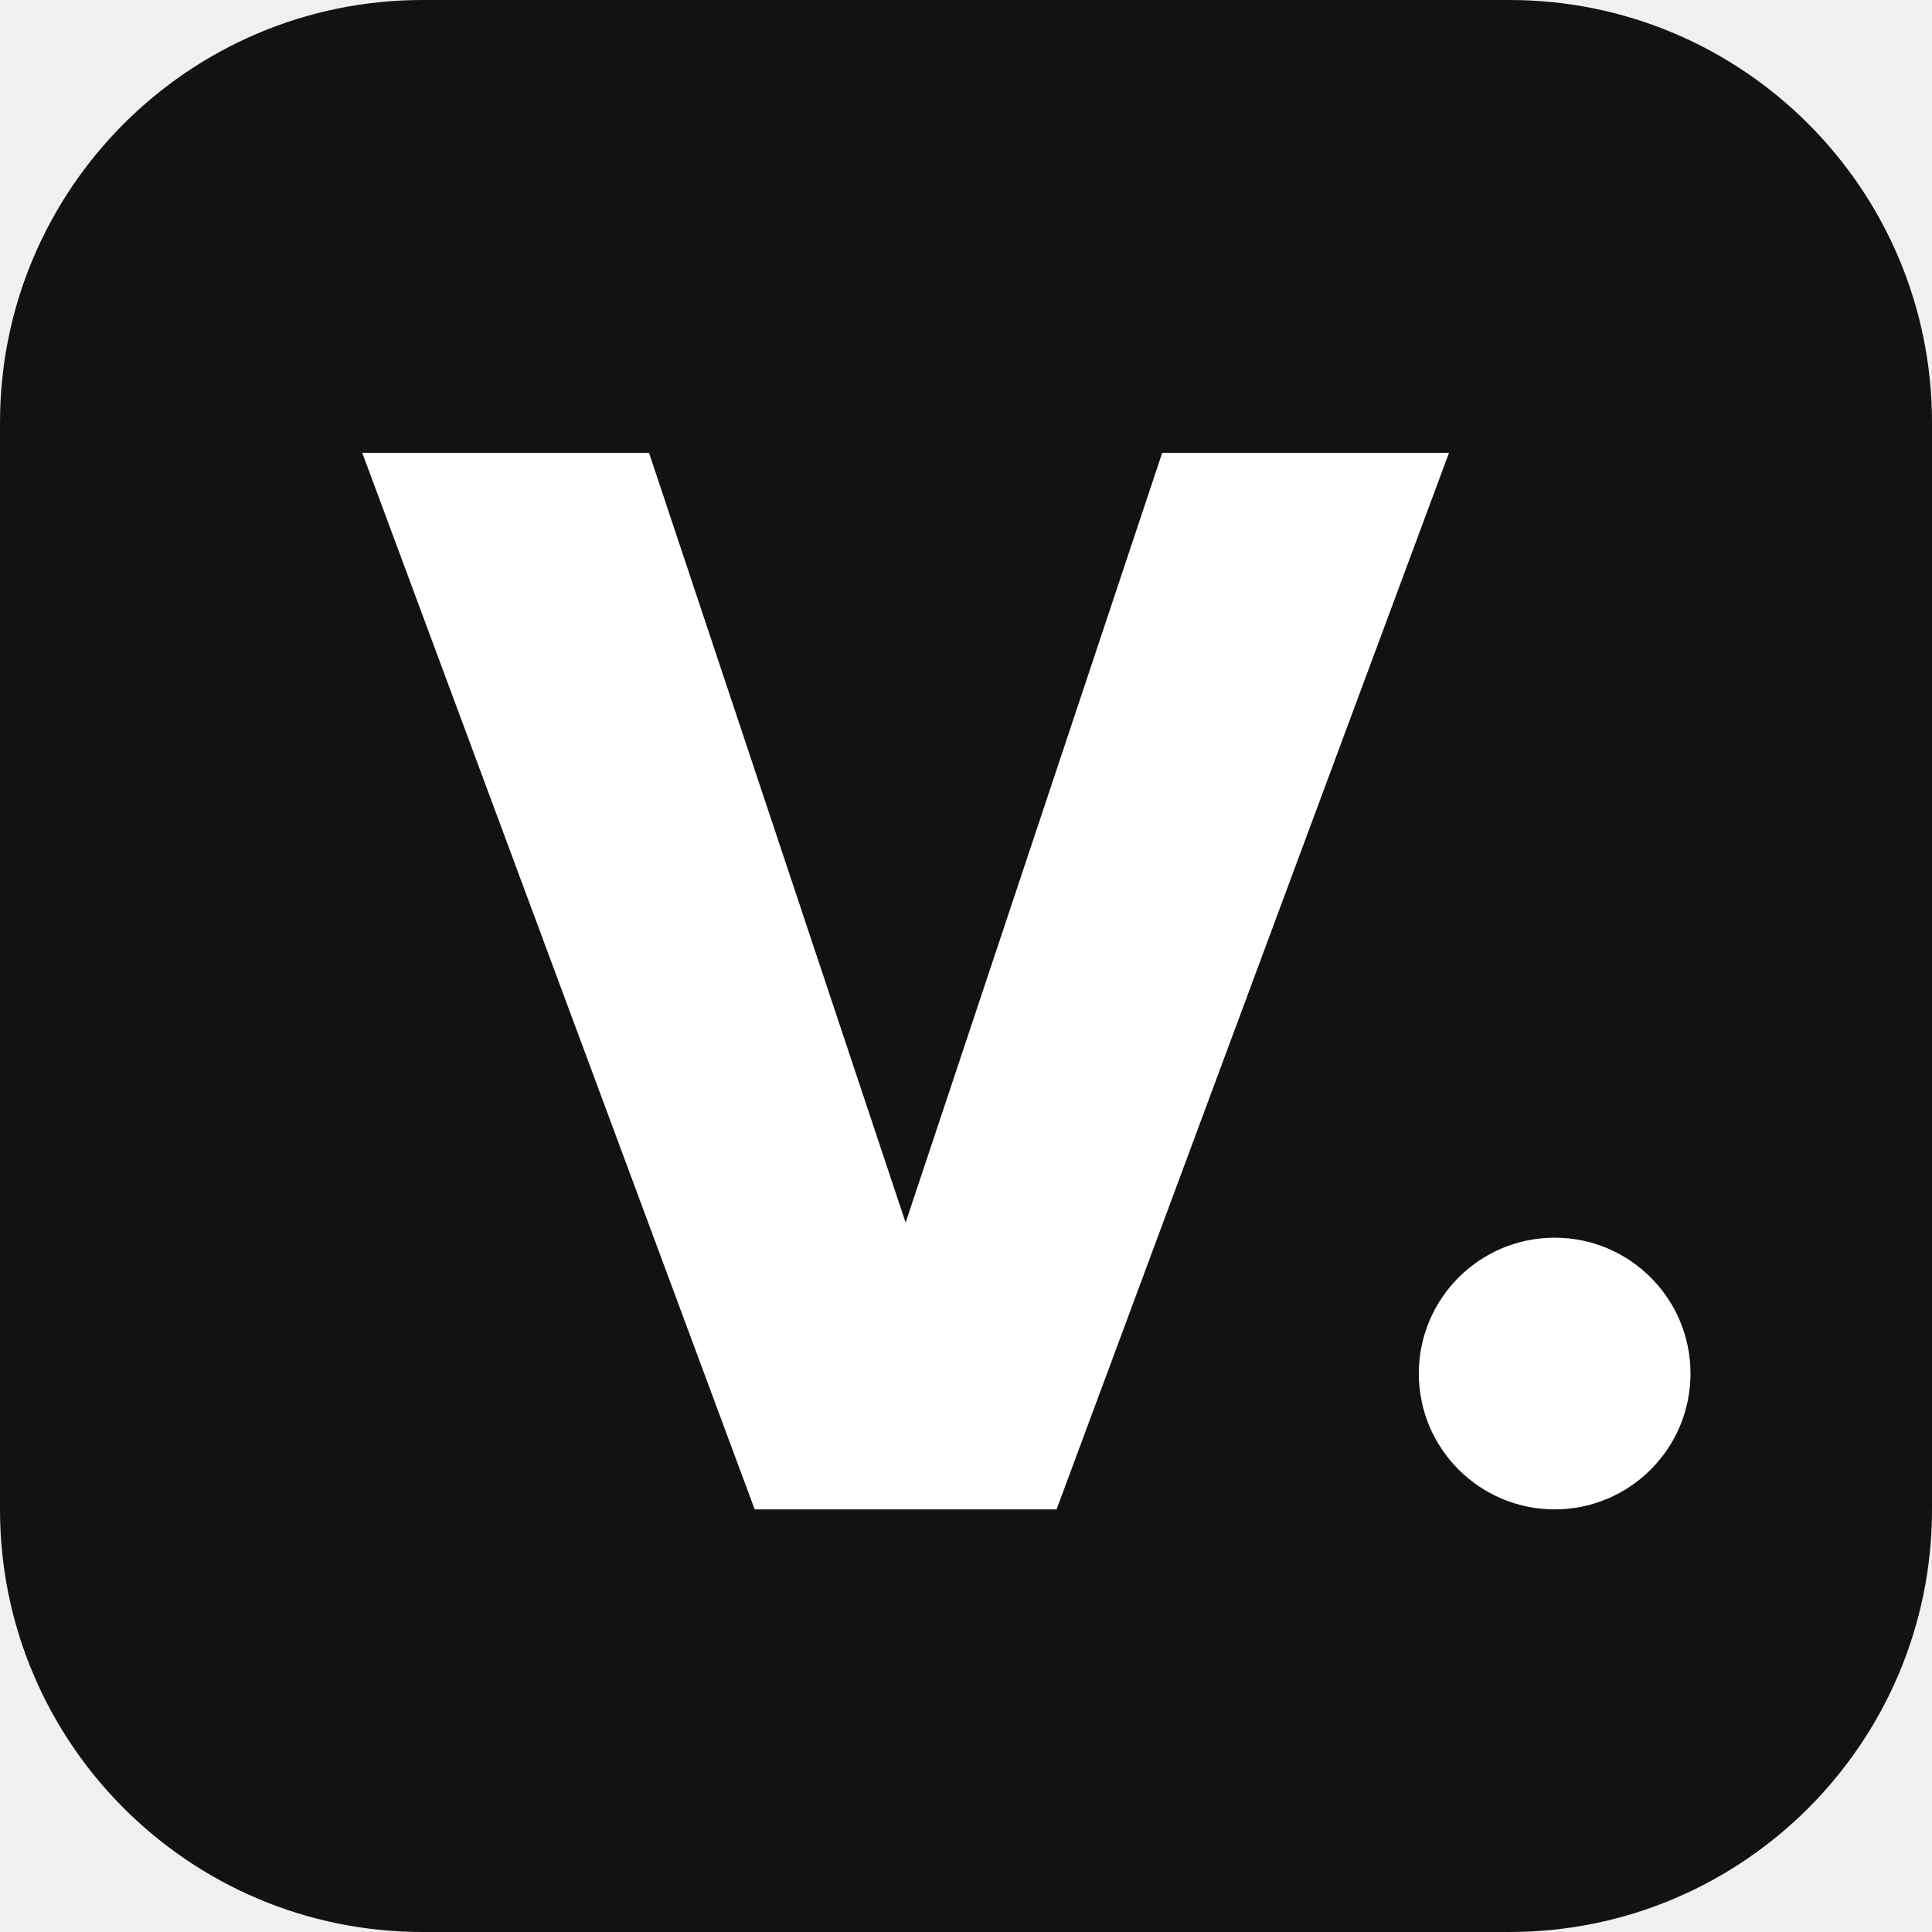
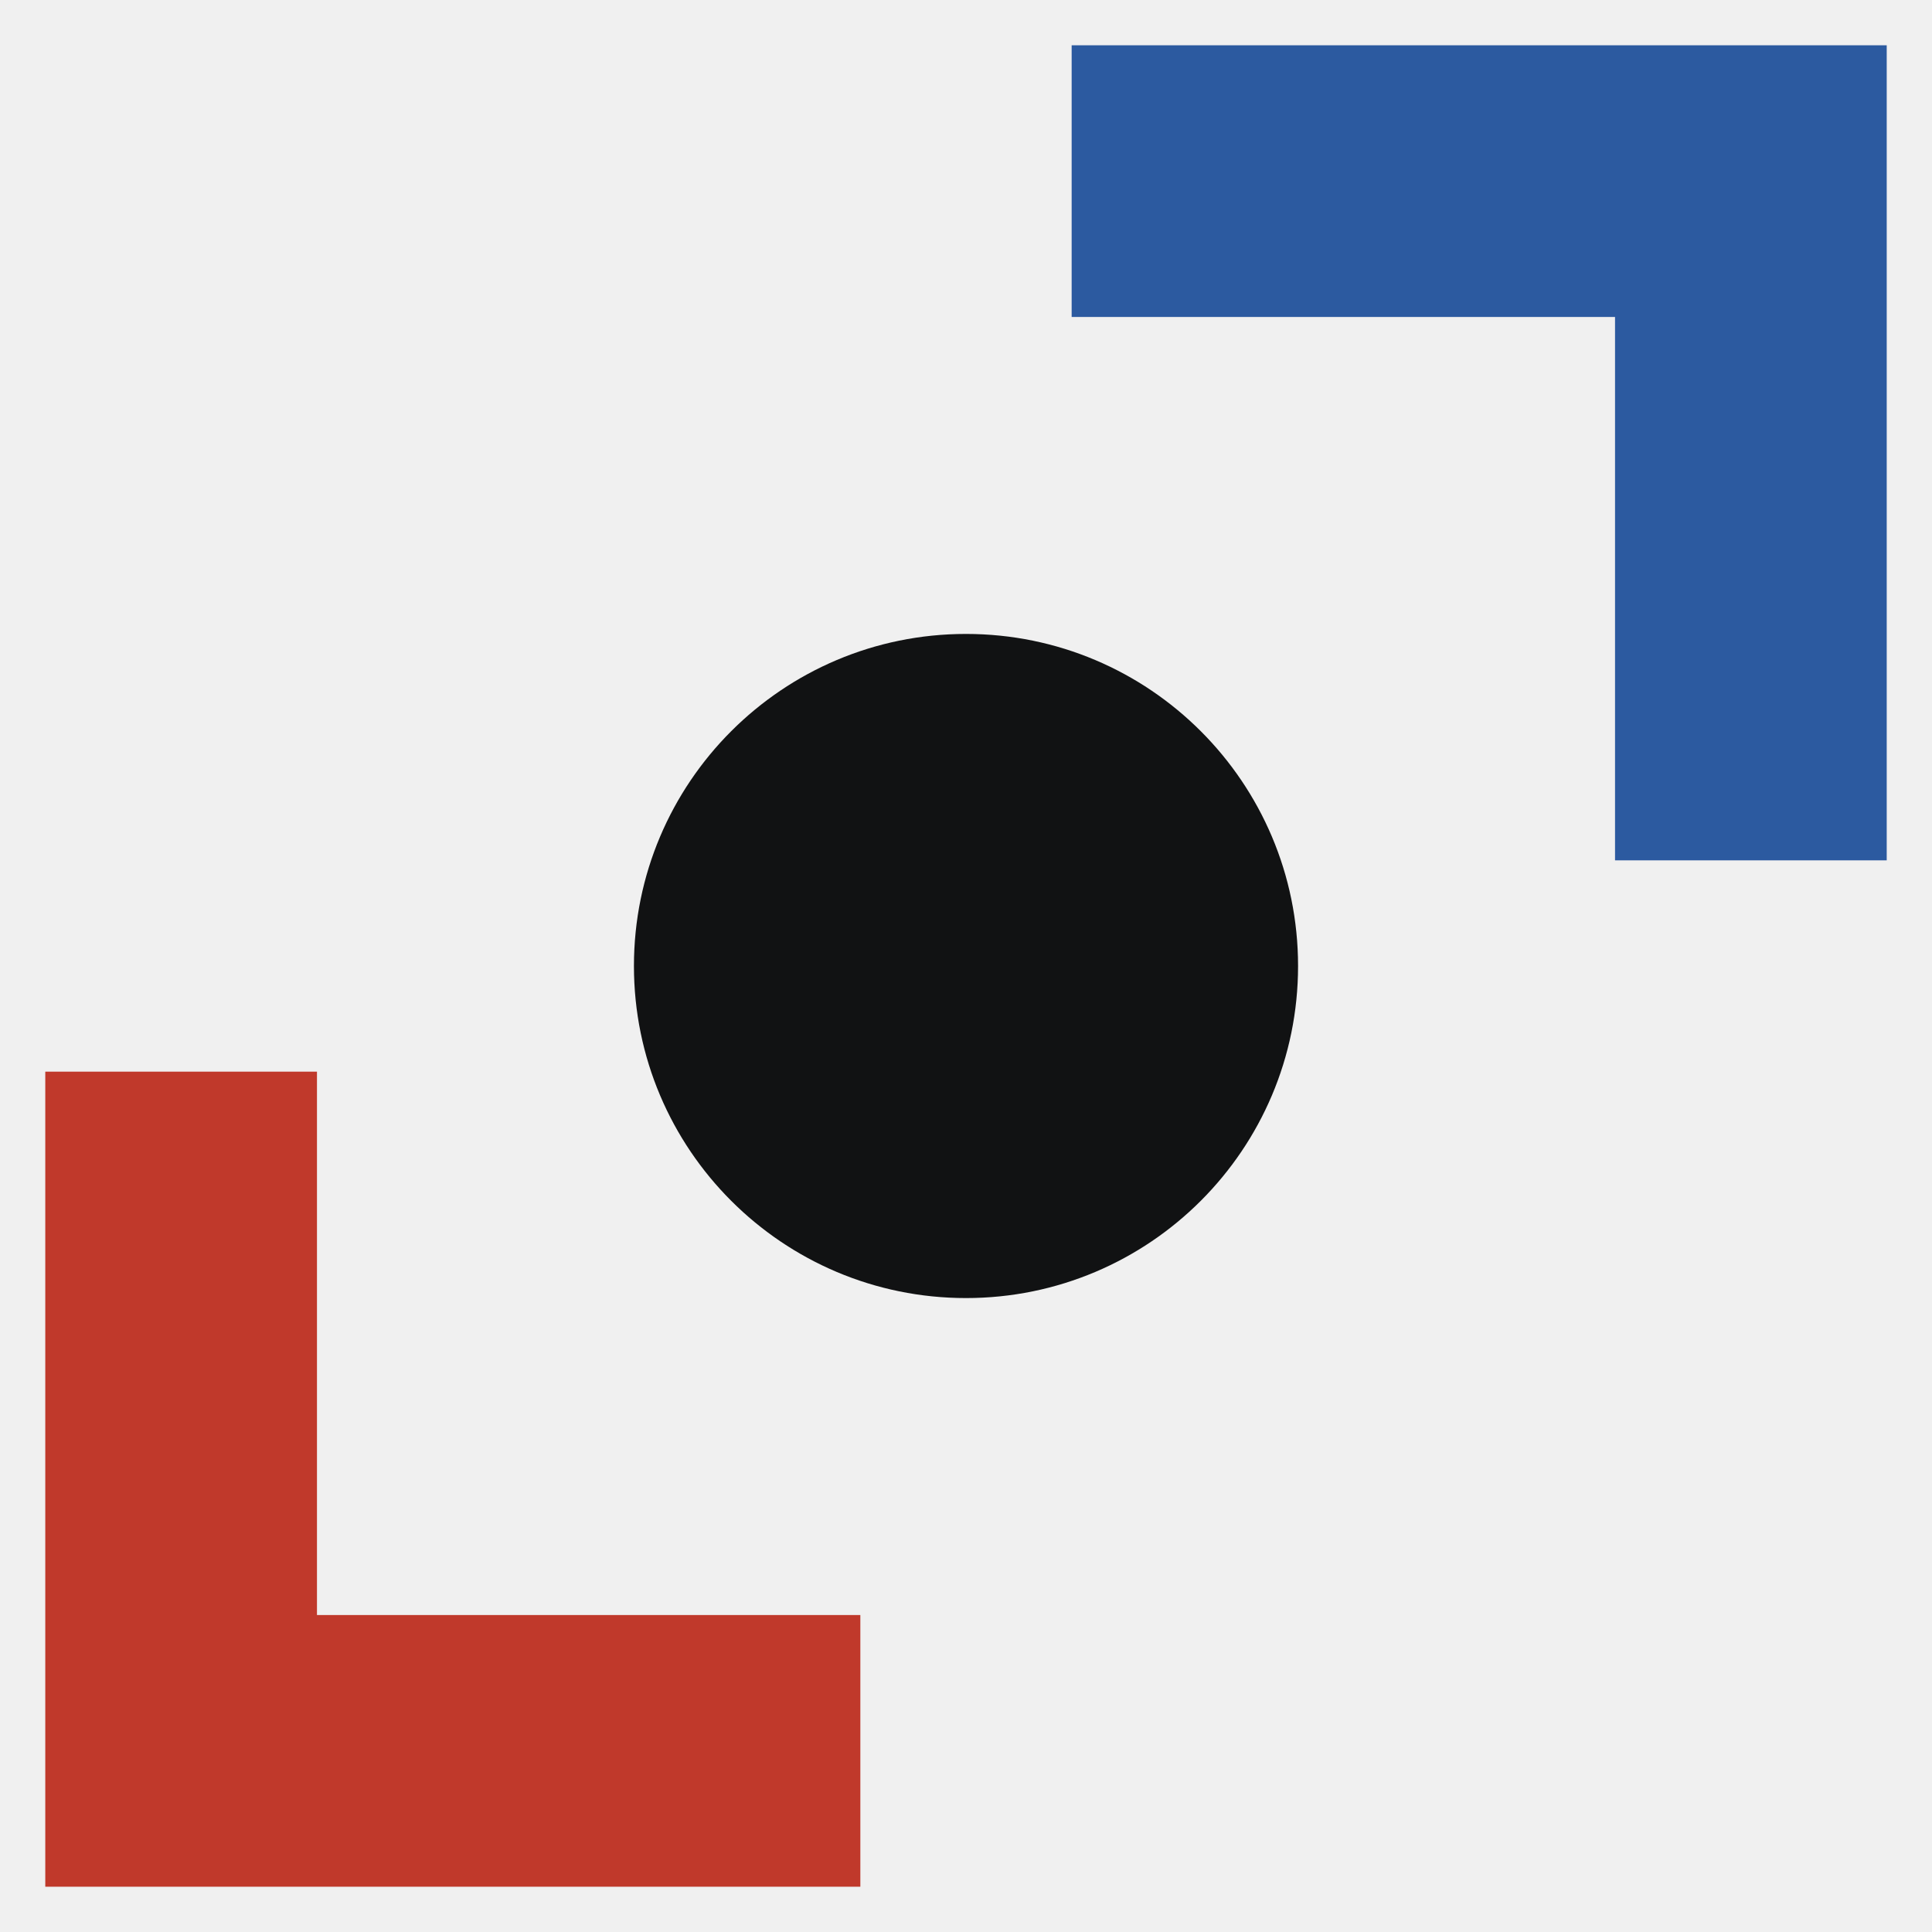
<svg xmlns="http://www.w3.org/2000/svg" viewBox="0 0 64 64">
-   <rect width="64" height="64" rx="14" fill="#111213" />
-   <path d="M12 15h9.5L30 40.5 38.5 15H48L35 50h-10z" fill="#fff" />
-   <circle cx="51.5" cy="45.5" r="4.5" fill="#fff" />
+   <style>circle{fill:#111213}@media (prefers-color-scheme:dark){circle{fill:#f2f2f0}}</style>
+   <path d="M6 40V58H24" fill="none" stroke="#c0392b" stroke-width="9" stroke-linecap="square" />
+   <path d="M40 6H58V24" fill="none" stroke="#2c5aa0" stroke-width="9" stroke-linecap="square" />
+   <circle cx="32" cy="32" r="11" />
</svg>
